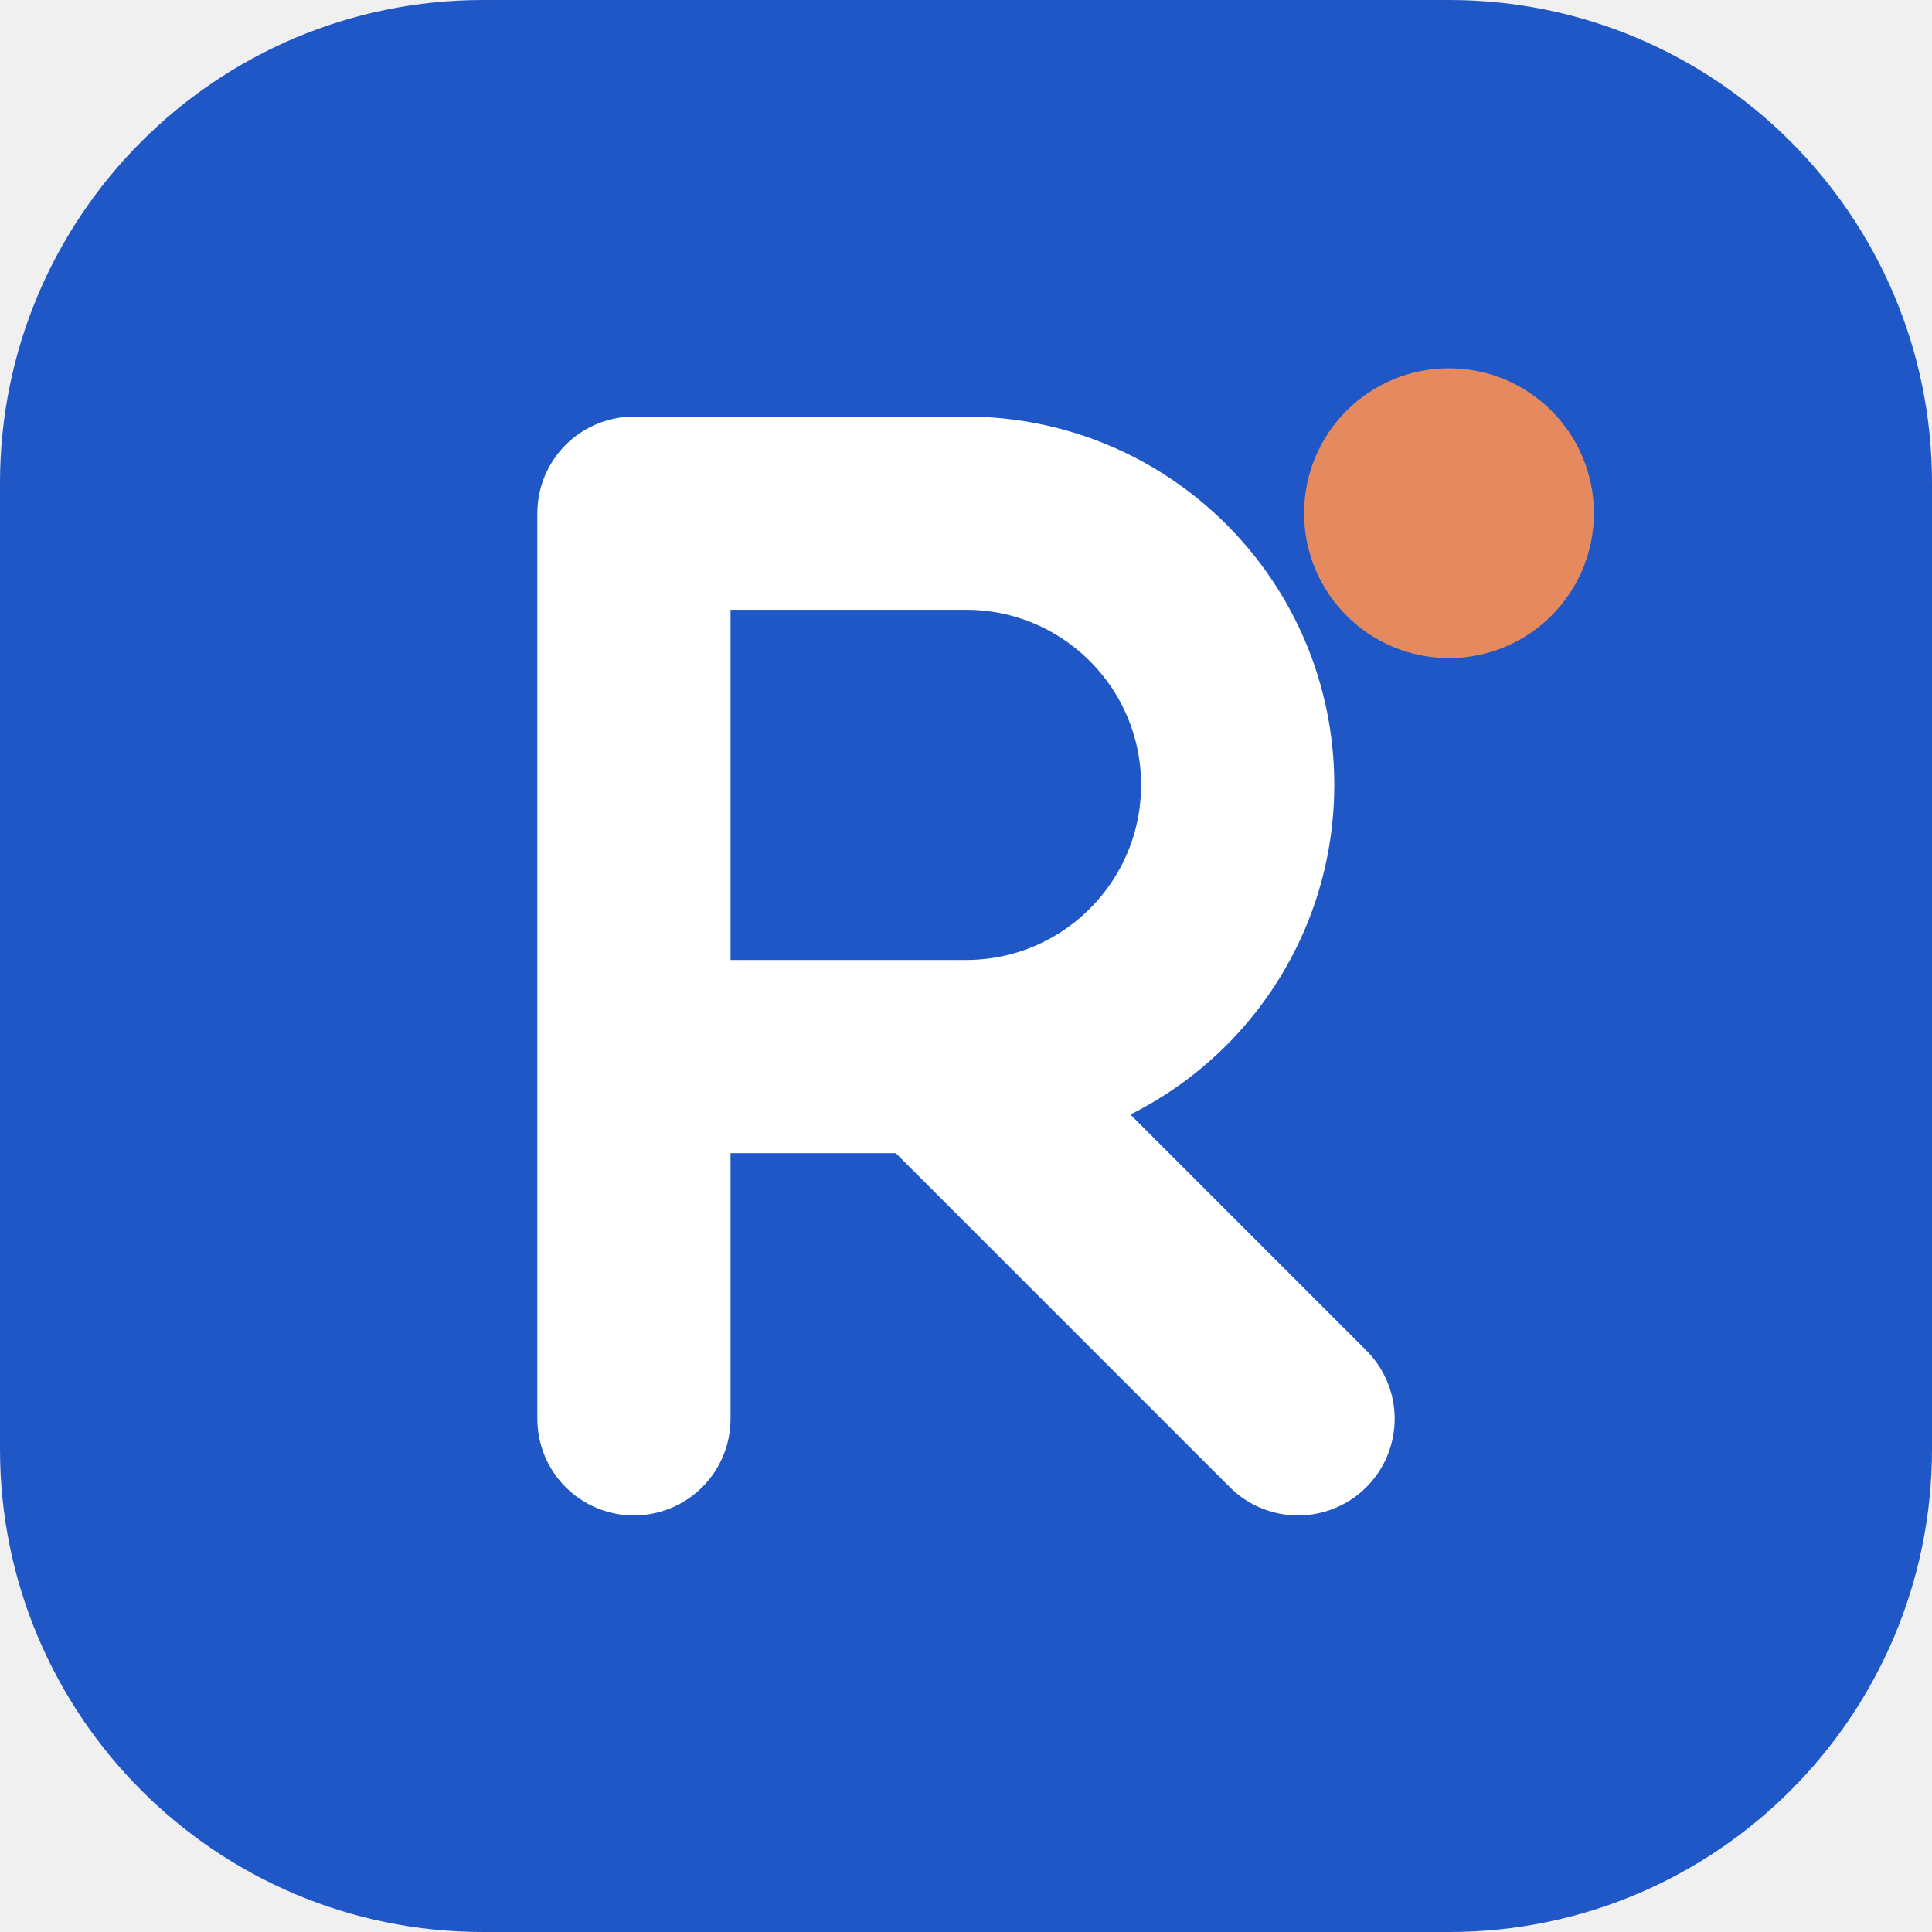
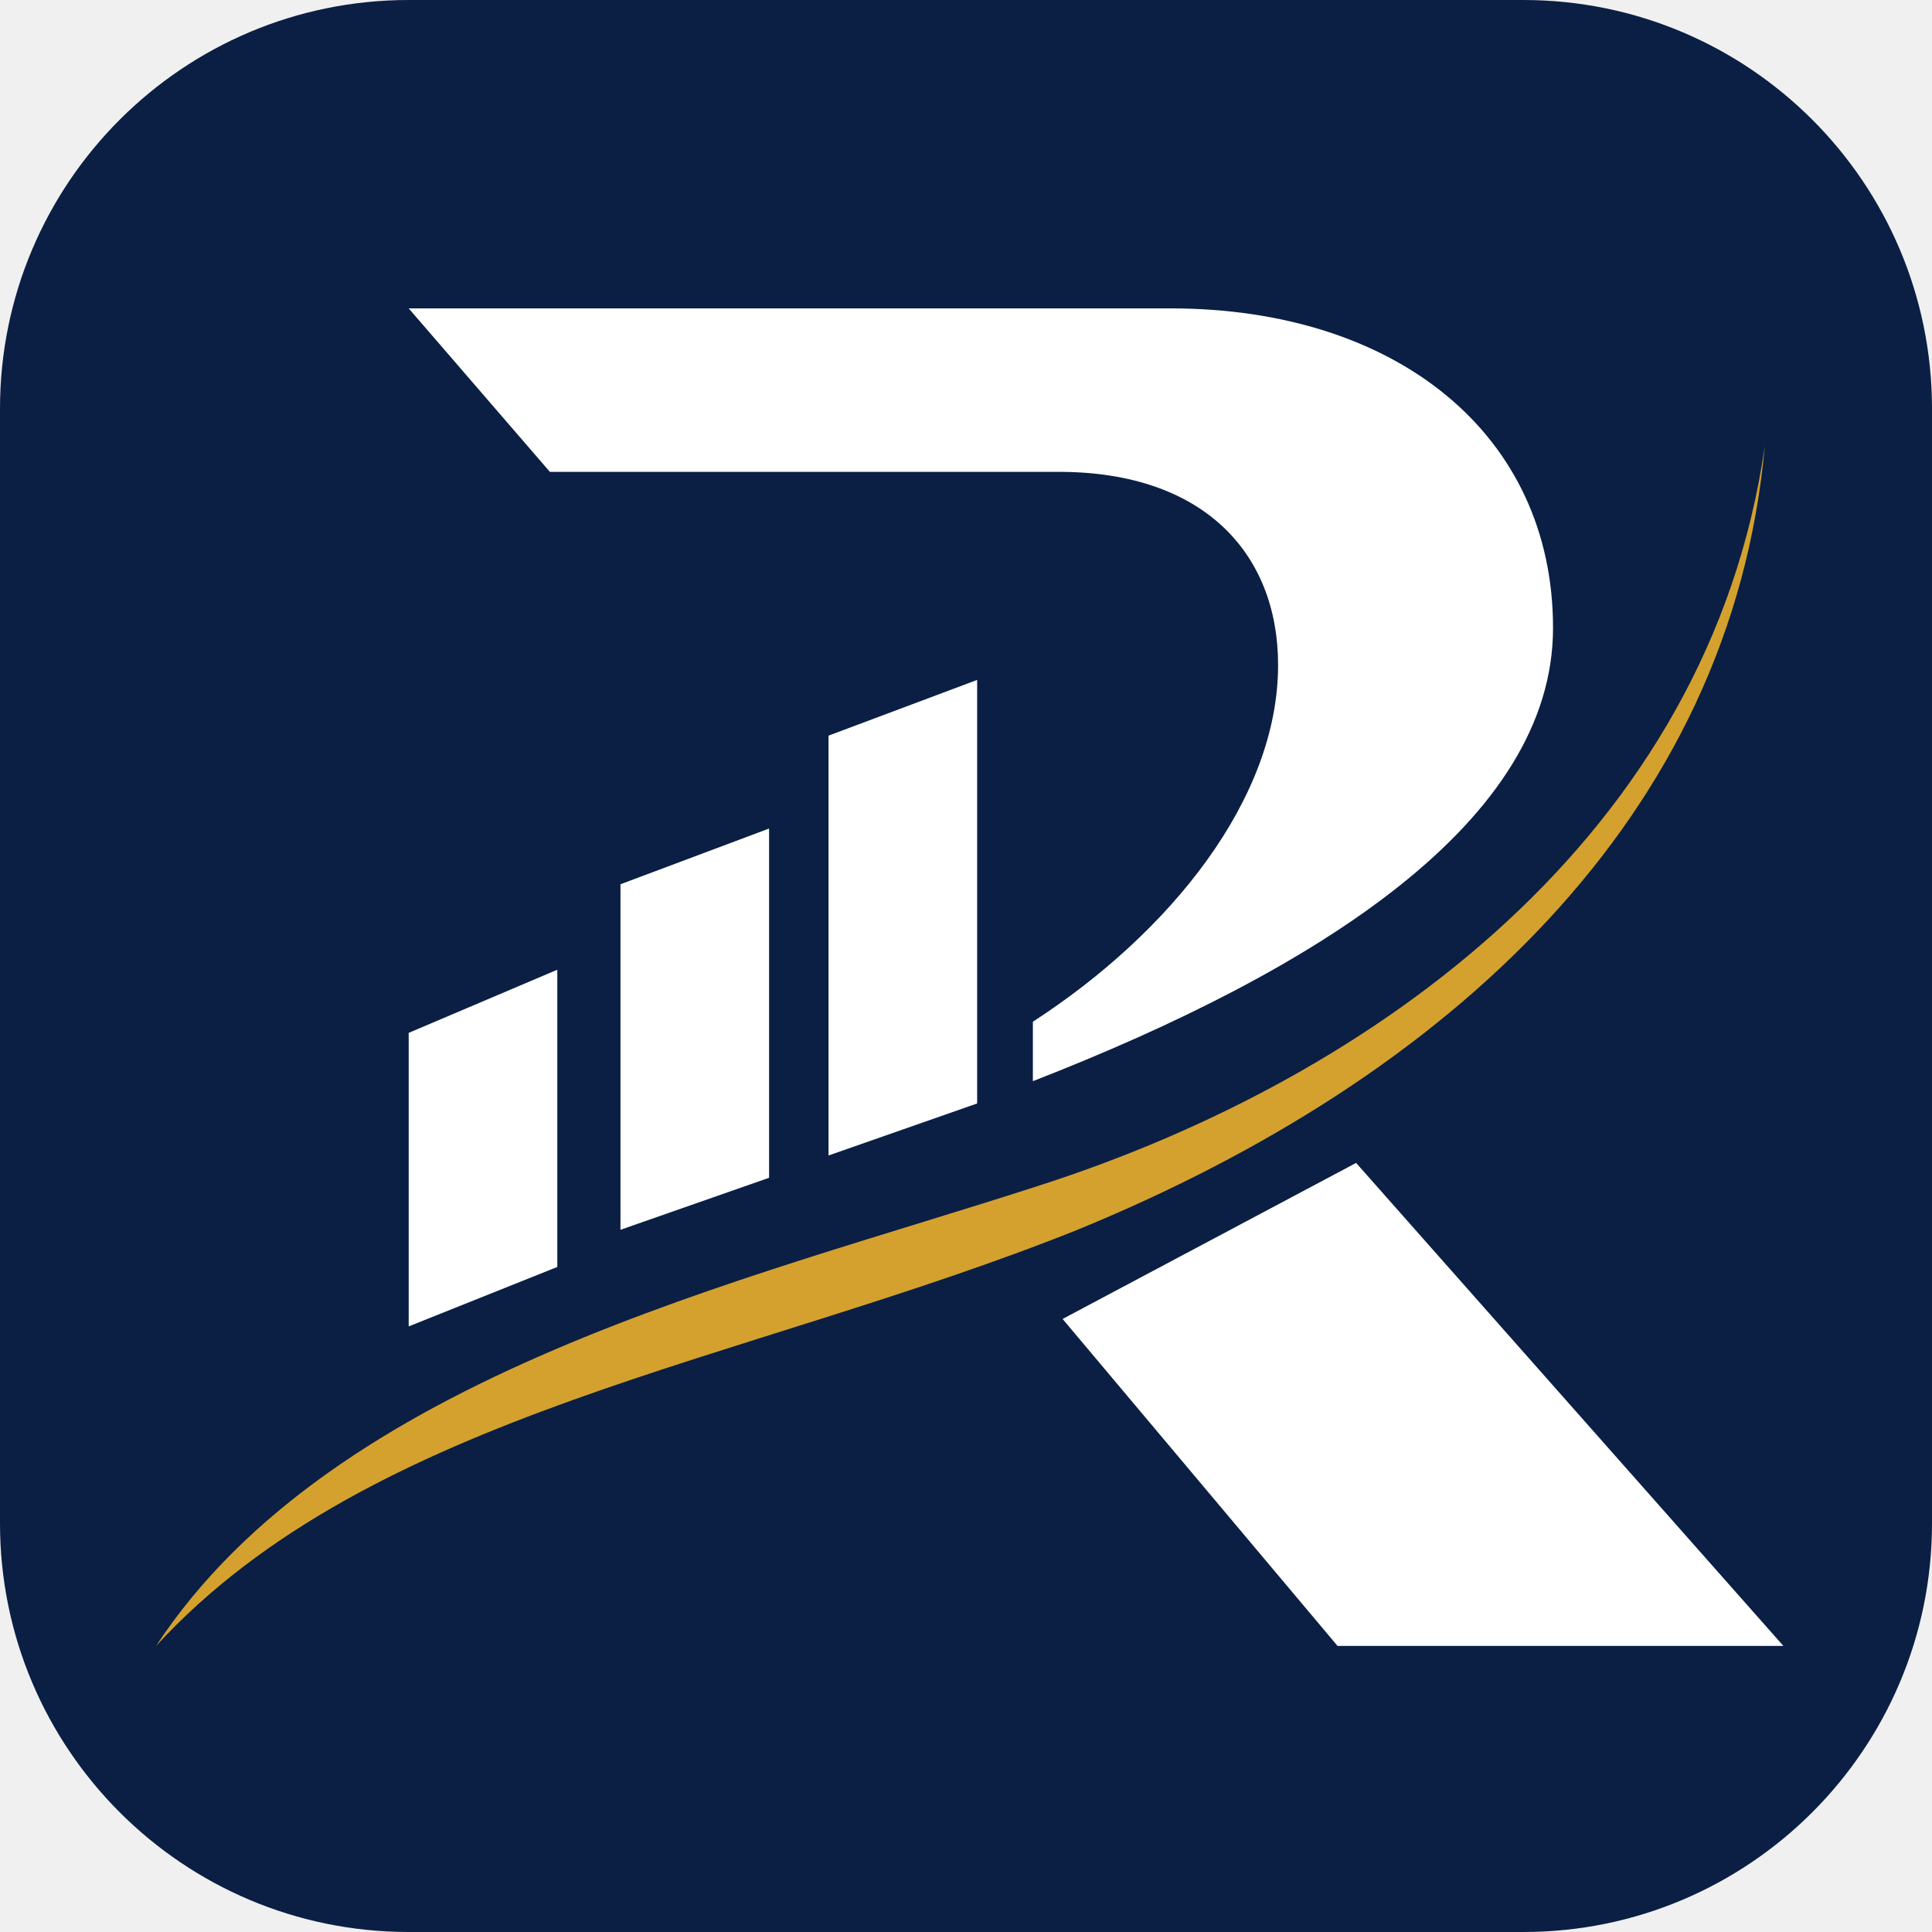
- <svg xmlns="http://www.w3.org/2000/svg" viewBox="0 0 32 32">
-   <rect width="32" height="32" rx="8" fill="#1F57C7" />
-   <path d="M10.5 23.5V8.5H16a4.5 4.5 0 0 1 0 9h-5.5M15.5 17.5l6 6" fill="none" stroke="#fff" stroke-width="3.2" stroke-linecap="round" stroke-linejoin="round" />
-   <circle cx="24" cy="8.5" r="2.4" fill="#E58A5E" />
+ <svg xmlns="http://www.w3.org/2000/svg" viewBox="-4 -7.5 52 52">
+   <rect x="-4" y="-7.5" width="52" height="52" rx="11" fill="#0B1F44" />
+   <g fill="#fff">
+     <path d="M7 .8 10.8 5.2H24.5C28.4 5.2 30.4 7.4 30.4 10.4 30.4 14 27.5 17.6 23.8 20V21.6C31.5 18.6 37.8 14.6 37.8 9.4 37.8 4.2 33.6.8 27.5.8Z" />
+     <path d="M24.6 28 32.5 23.8 44 36.8H32Z" />
+     <path d="M7 20.3 11 18.6V26.6L7 28.2Z" />
+     <path d="M12.7 16.3 16.7 14.8V24.2L12.7 25.6Z" />
+     <path d="M18.3 12.3 22.3 10.8V22.2L18.3 23.6Z" />
+   </g>
+   <path fill="#D4A12E" d="M.2 36.8C5 29.5 16 27 24 24.4 33 21.5 42 15 43.5 4.5 42.6 14.5 35 21.5 25 25.6 16 29.2 6 30.5.2 36.8Z" />
</svg>
